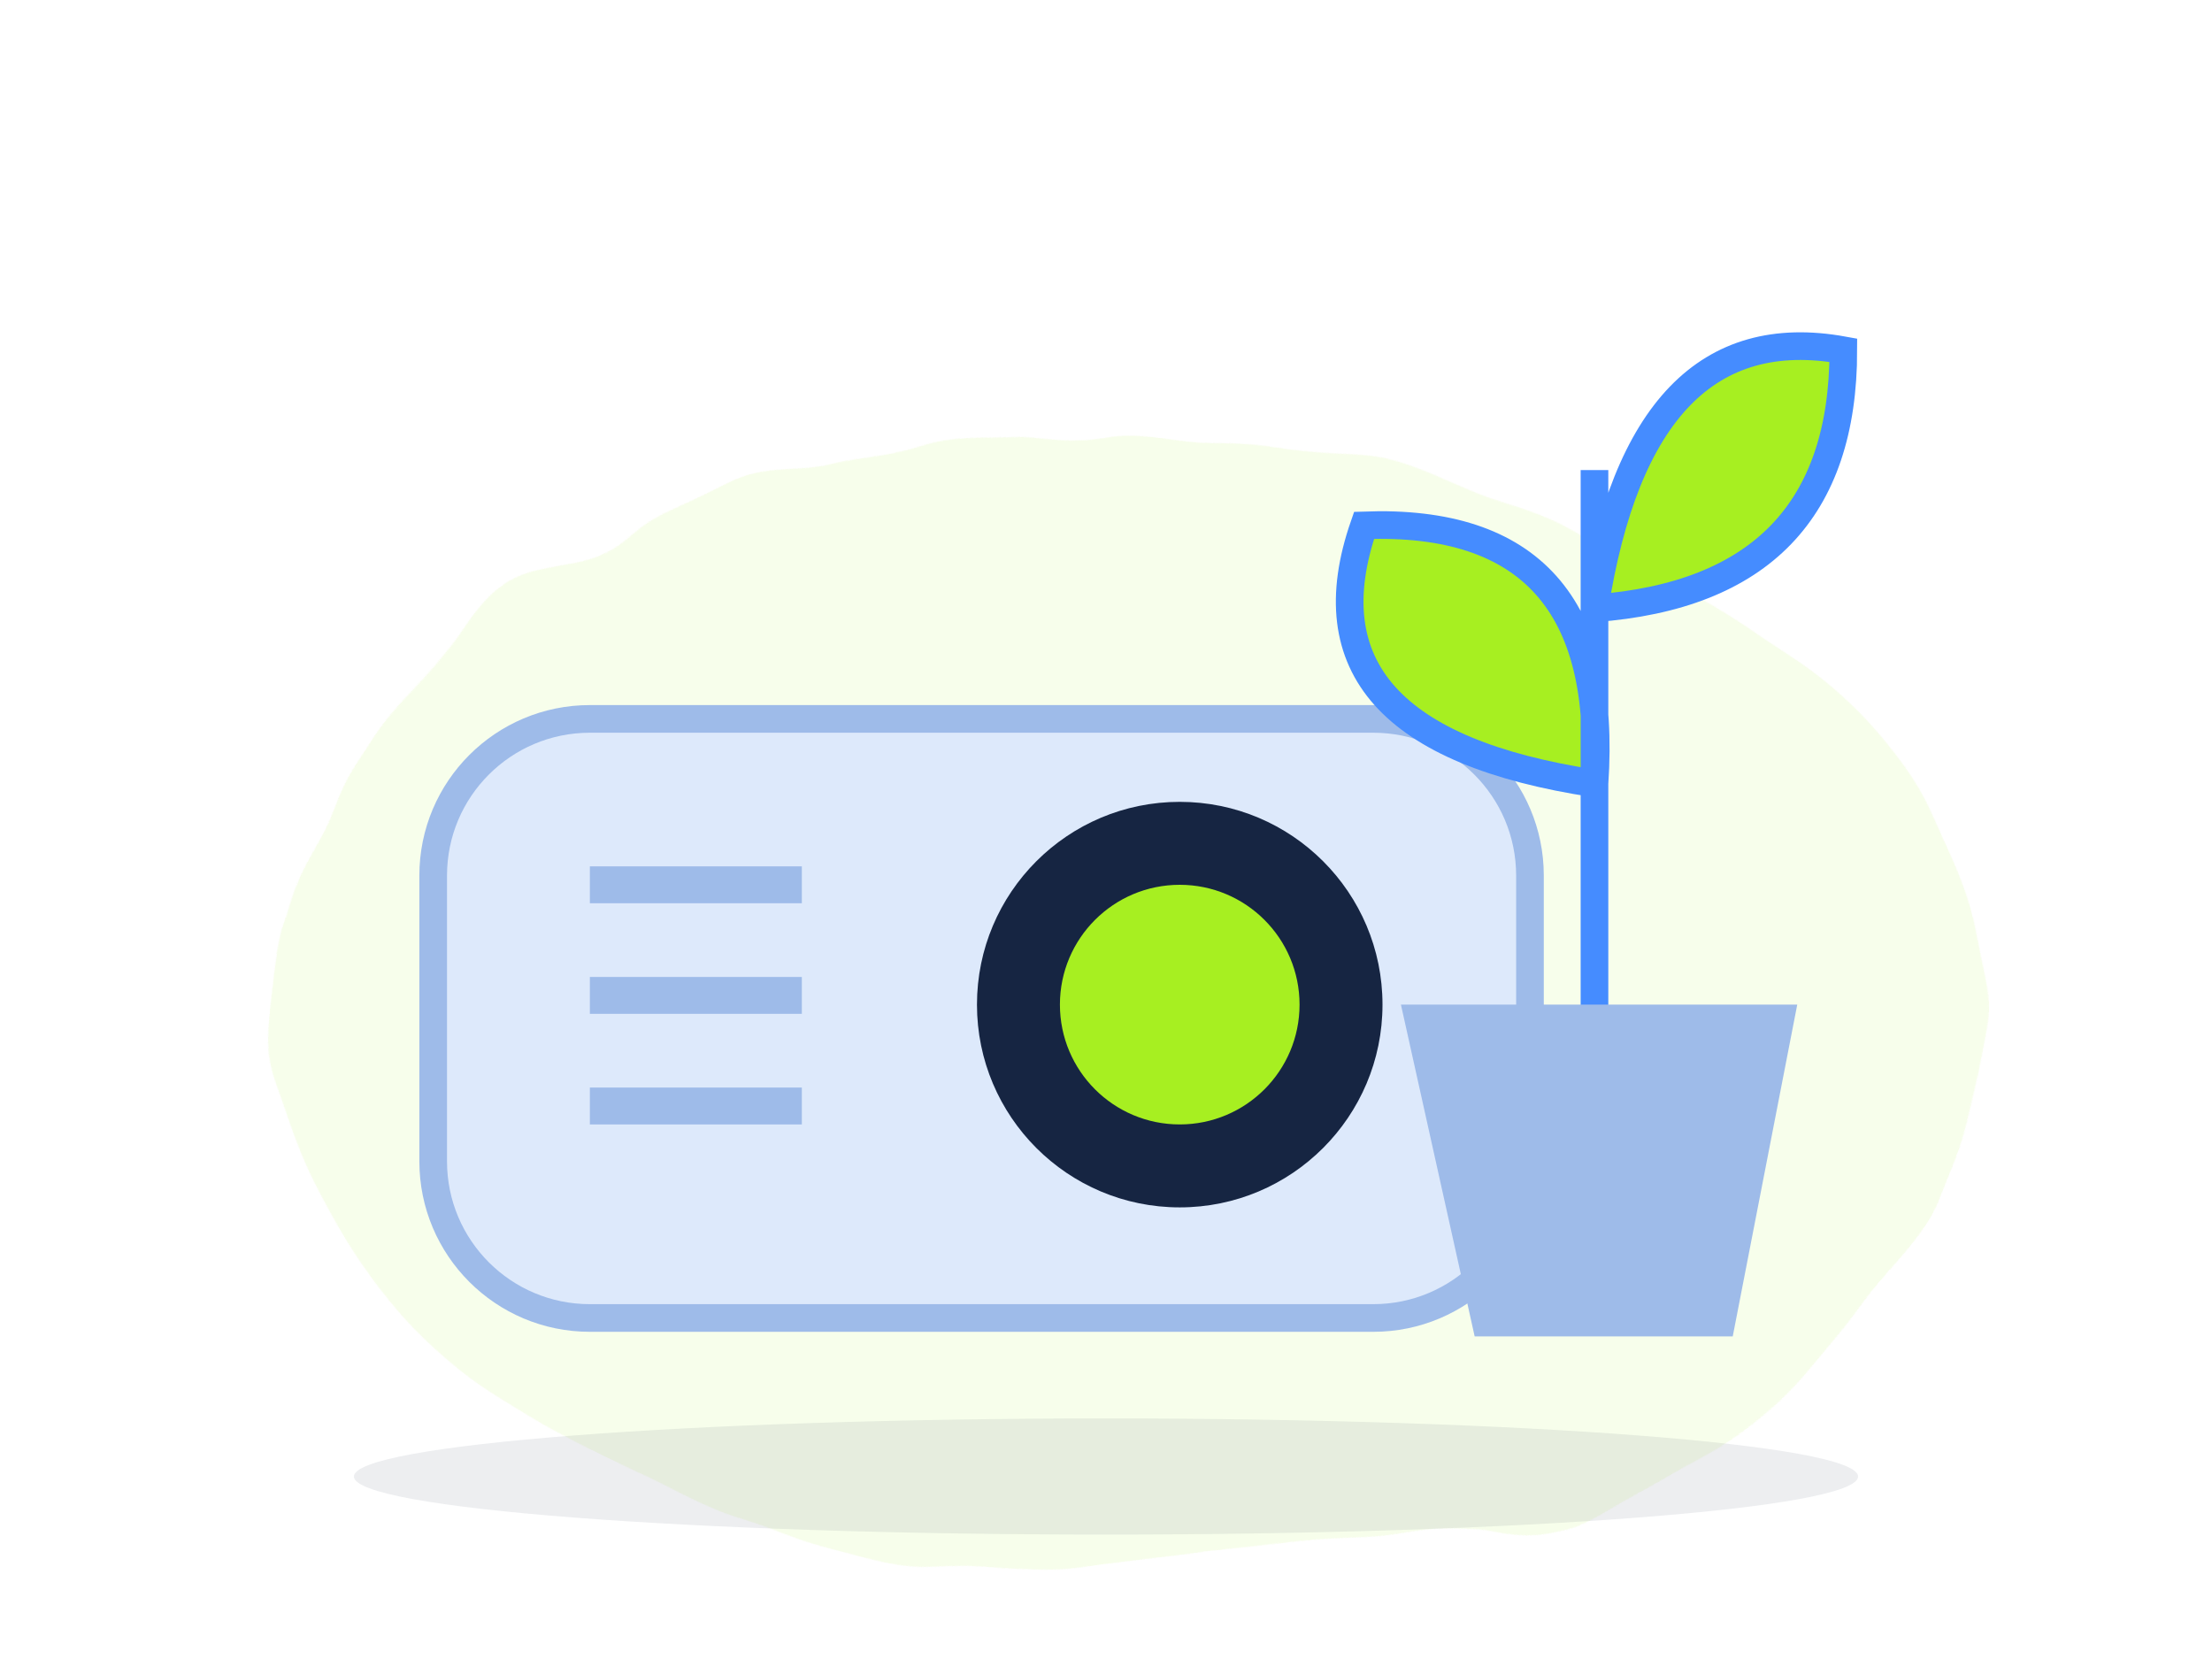
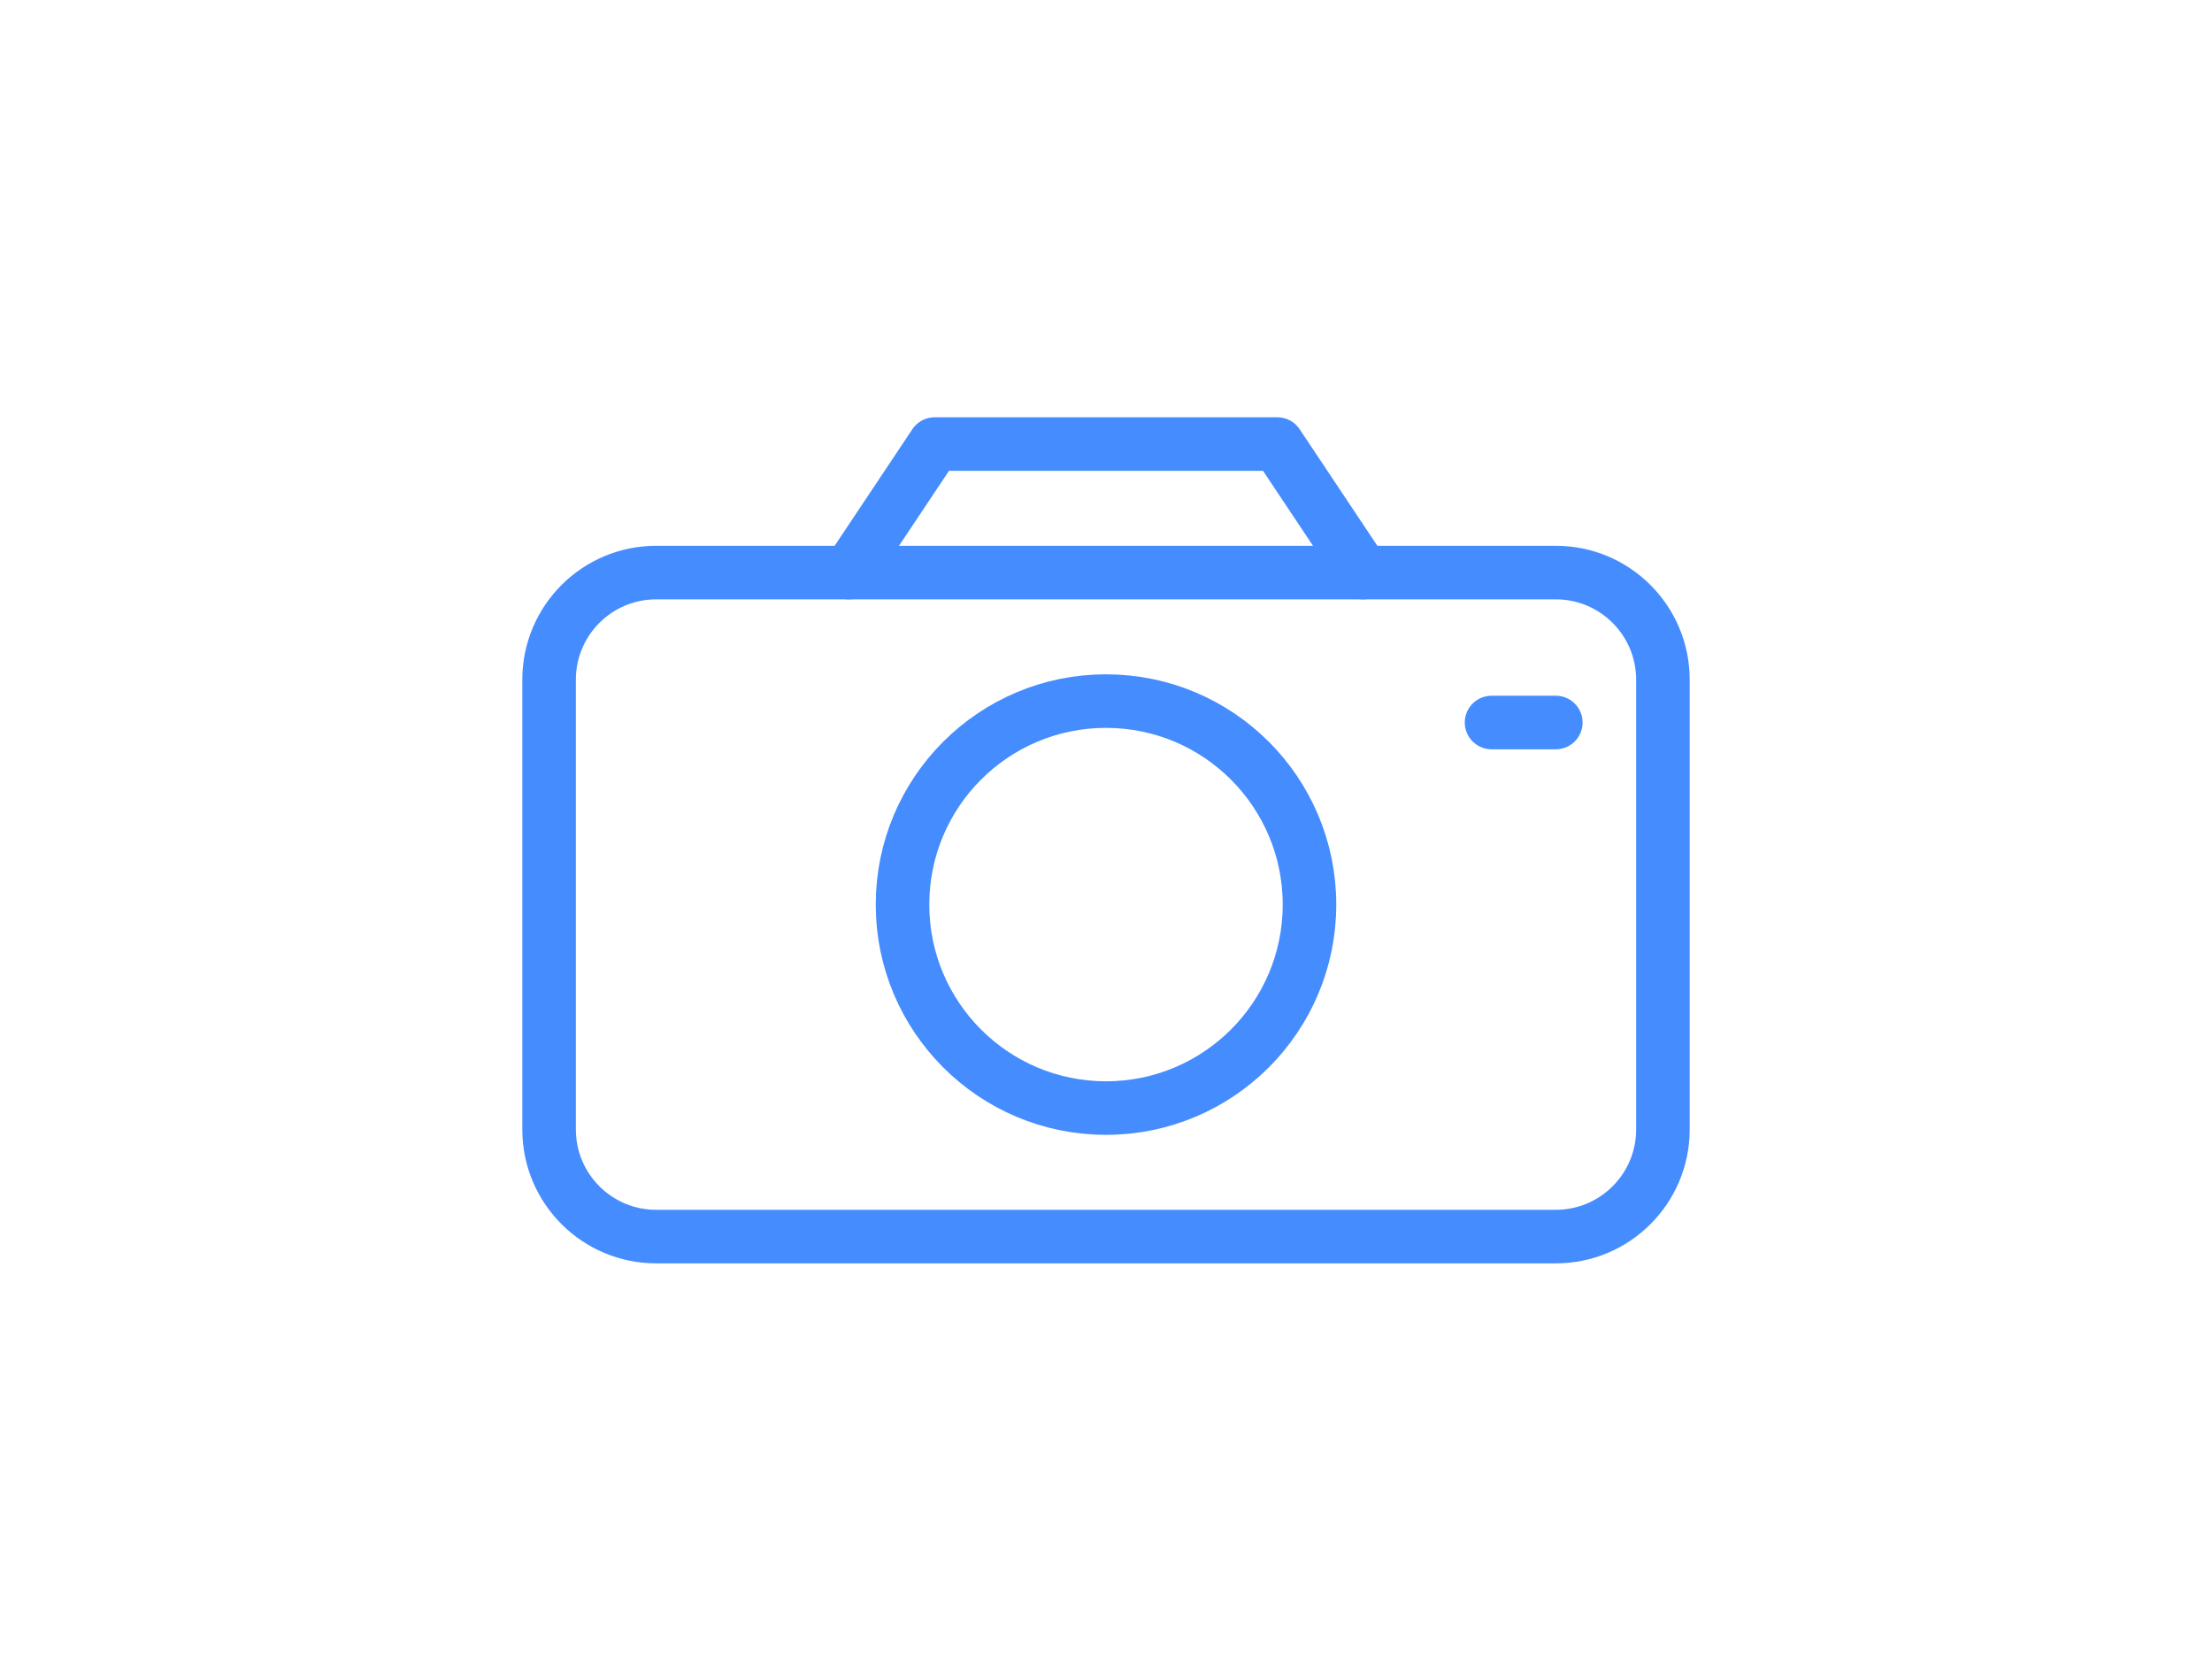
- <svg xmlns="http://www.w3.org/2000/svg" width="240" height="180" viewBox="0 0 240 180" aria-hidden="true">
-   <defs>
-     <filter id="wash">
-       <feTurbulence type="fractalNoise" baseFrequency=".025" numOctaves="3" seed="12" />
-       <feDisplacementMap in="SourceGraphic" scale="9" />
-     </filter>
-   </defs>
-   <ellipse cx="122.4" cy="109.8" rx="93.6" ry="61.2" fill="#F4FDE3" opacity=".7" filter="url(#wash)" />
-   <ellipse cx="120.0" cy="160.2" rx="81.6" ry="6.3" fill="#162542" opacity=".08" />
-   <rect x="47" y="78" width="119" height="65" rx="17" fill="#DDE9FB" stroke="#9EBBE9" stroke-width="3" />
-   <circle cx="128" cy="109" r="22" fill="#162542" />
-   <circle cx="128" cy="109" r="13" fill="#A7EF21" />
-   <path d="M64 96h23m-23 12h23m-23 12h23" stroke="#9EBBE9" stroke-width="4" />
-   <path d="M173 112V51m0 34q-33-5-25-28 27-1 25 28m0-19q5-32 27-28 0 26-27 28" fill="#A7EF21" stroke="#458CFF" stroke-width="3" />
-   <path d="M152 109h43l-7 36h-28z" fill="#9EBBE9" />
+ <svg xmlns="http://www.w3.org/2000/svg" viewBox="0 0 240 180" width="240" height="180" aria-hidden="true">
+   <g transform="translate(3.8 1.7) scale(1.162)" fill="none" stroke="#458CFF" stroke-width="5" stroke-linecap="round" stroke-linejoin="round">
+     <rect x="48" y="52" width="104" height="62" rx="10" />
+     <circle cx="100" cy="83" r="19" />
+     <path d="M76 52l8-12h32l8 12M136 66h6" />
+   </g>
</svg>
